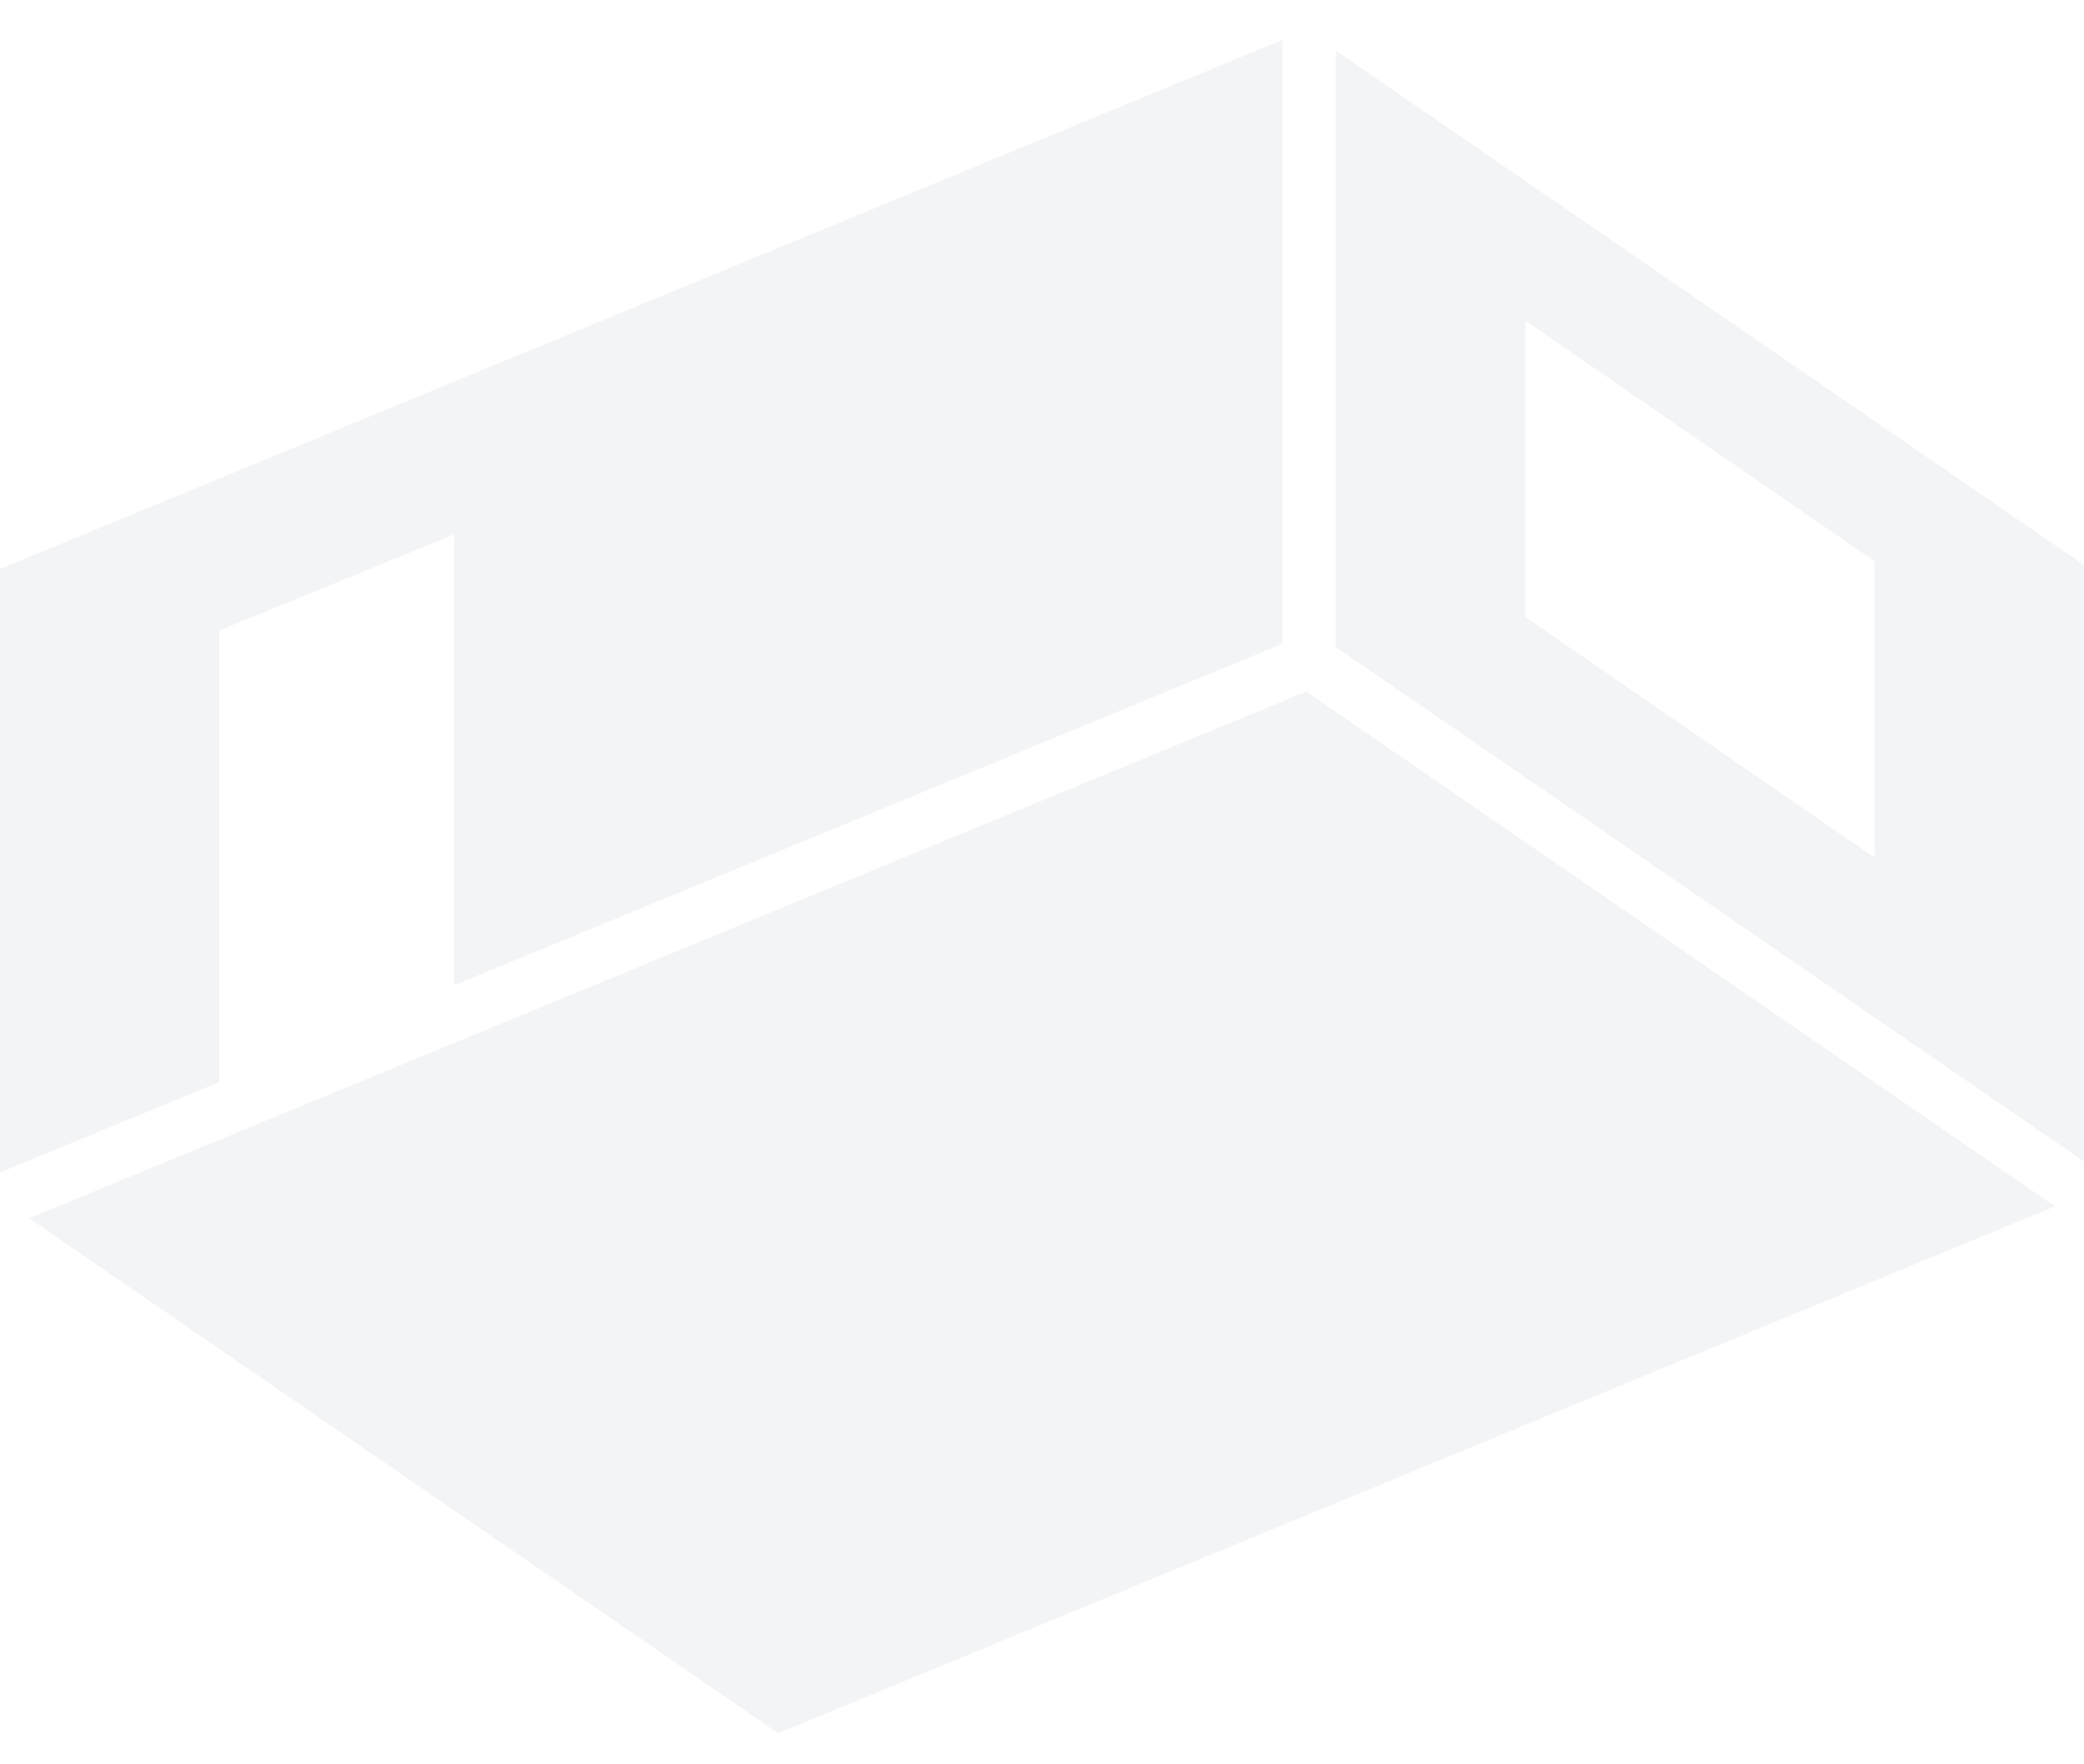
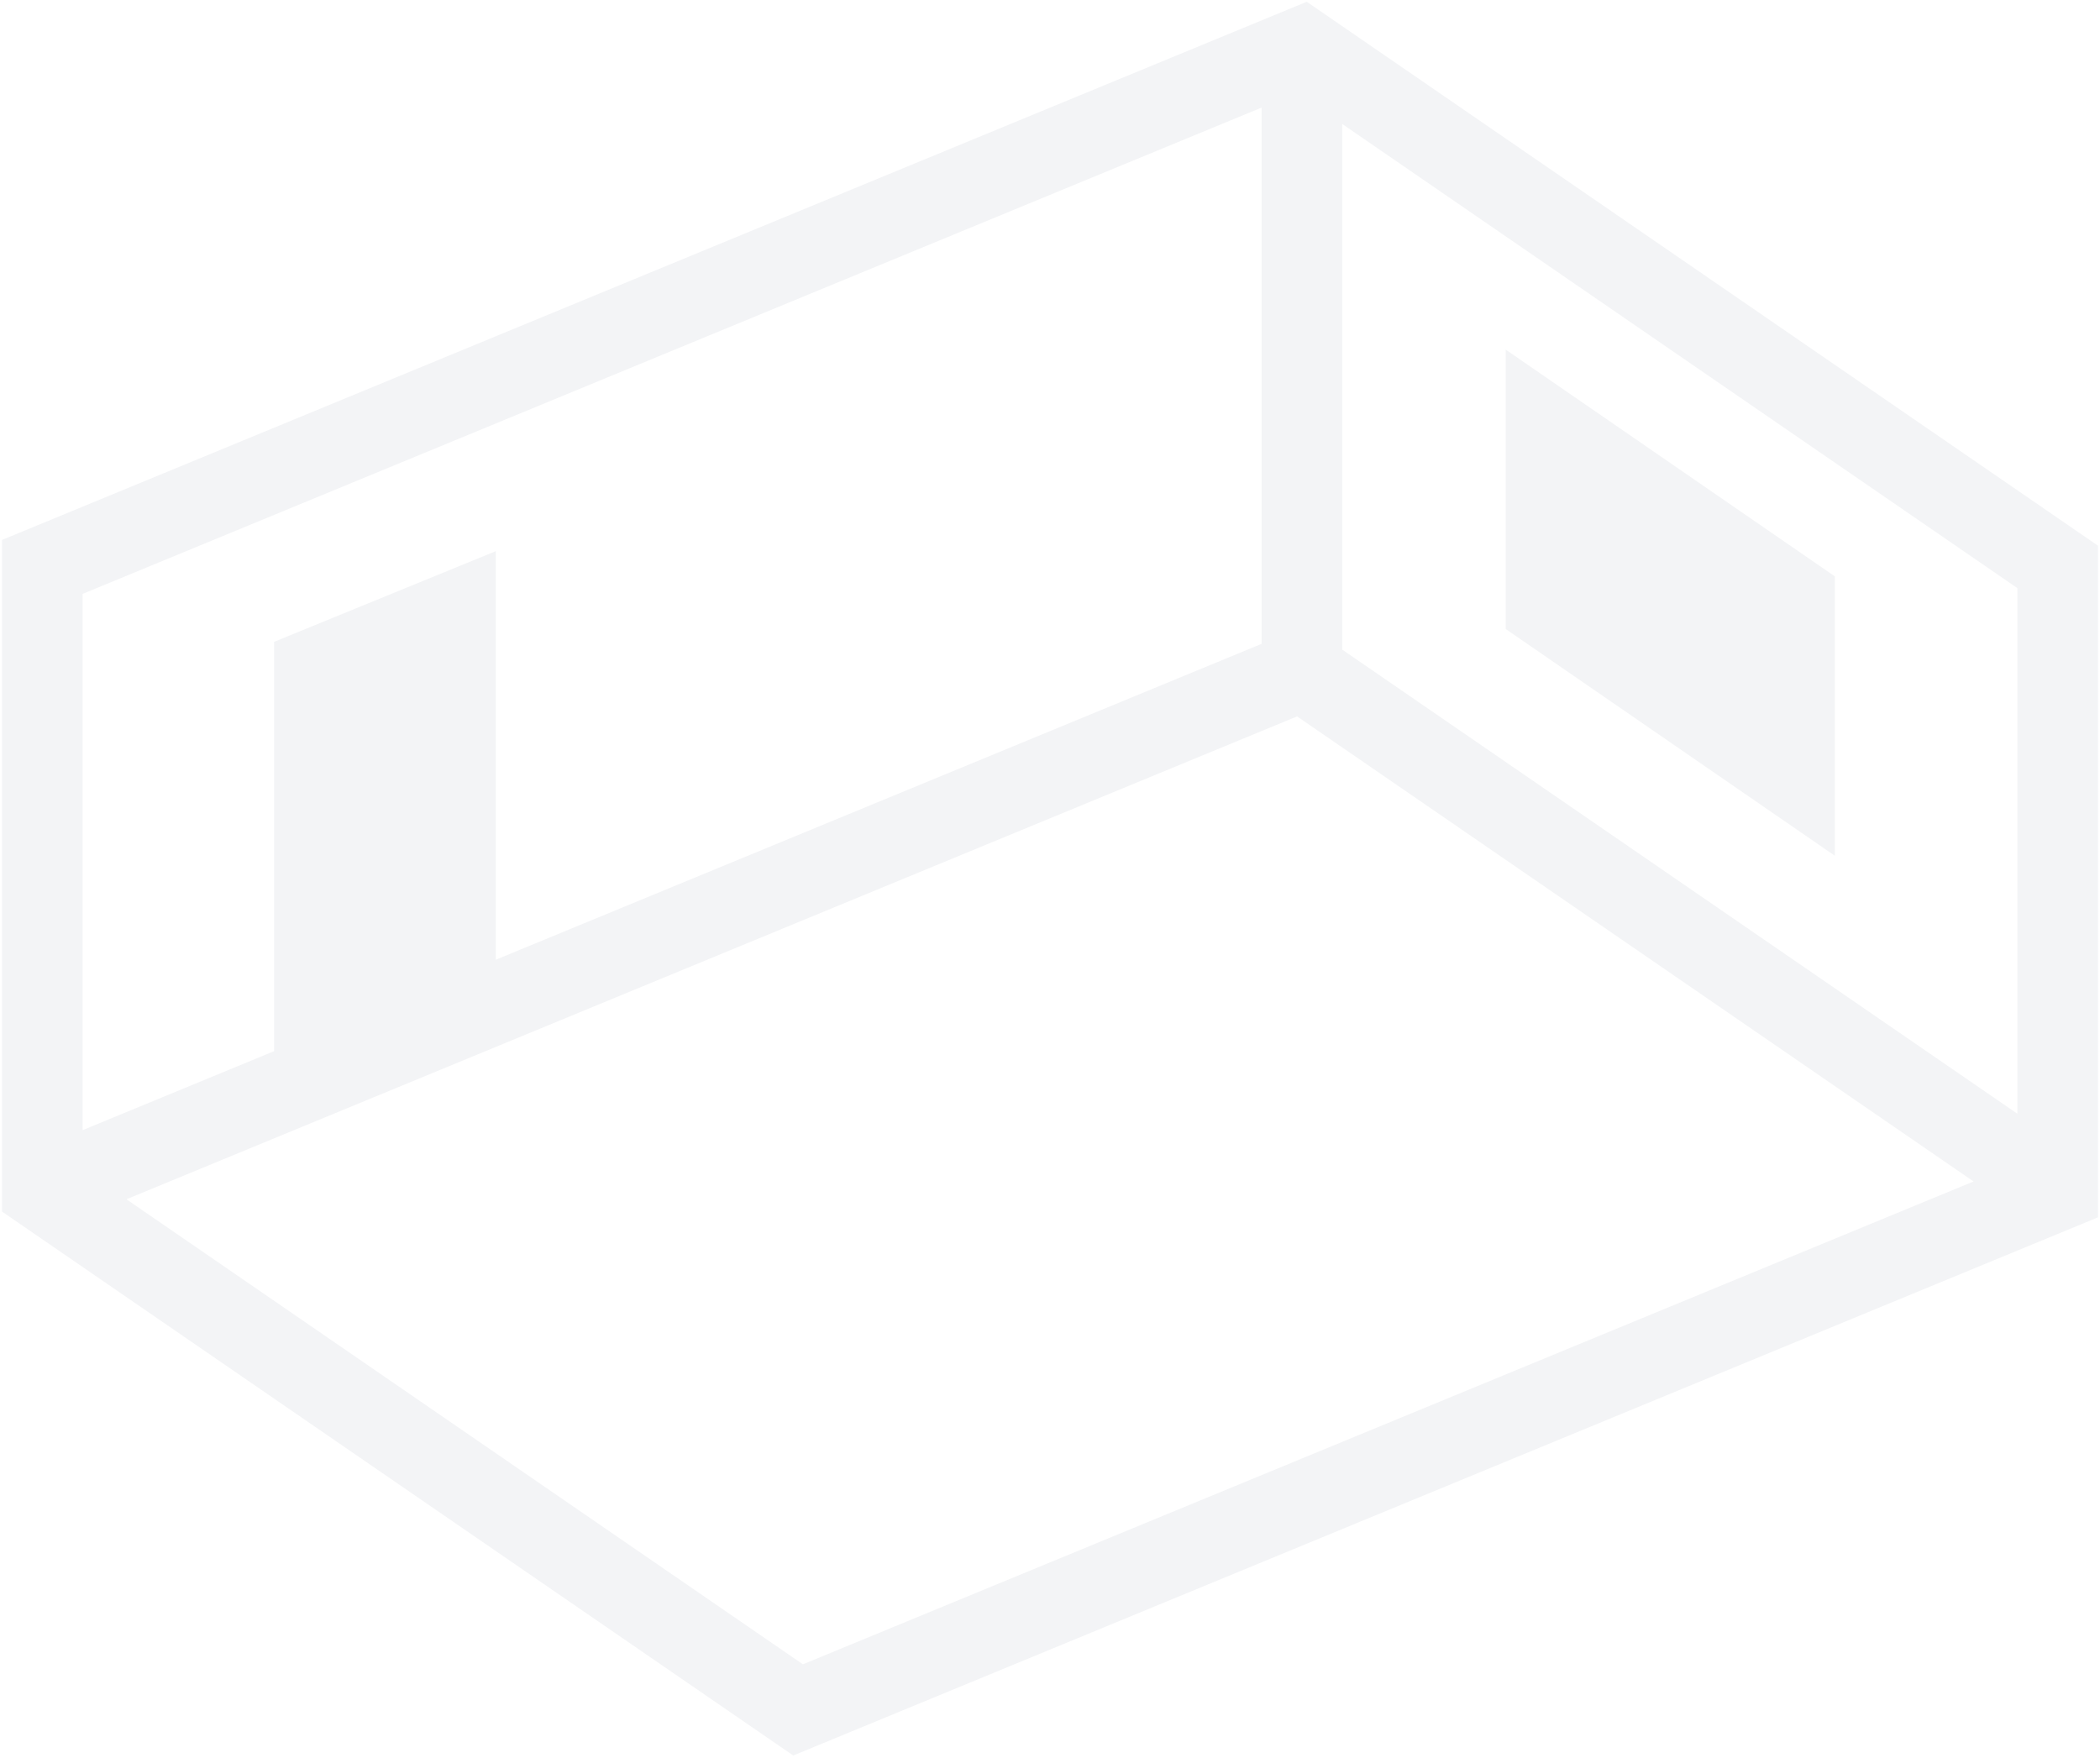
- <svg xmlns="http://www.w3.org/2000/svg" width="39" height="33" viewBox="0 0 39 33" fill="none">
-   <path d="M24.445 12.941L0.547 22.797L14.562 32.434L38.457 22.574L24.445 12.941Z" fill="#F3F4F6" />
-   <path fill-rule="evenodd" clip-rule="evenodd" d="M0 10.648L24 0.746V12.047L8.5 18.437V10L4.1 11.8V20.251L0 21.941V10.648Z" fill="#F3F4F6" />
-   <path fill-rule="evenodd" clip-rule="evenodd" d="M25 0.949L39 10.574V21.734L25 12.109V0.949ZM28.545 11.546V6L35.077 10.5V16.046L28.545 11.546Z" fill="#F3F4F6" />
+ <svg xmlns="http://www.w3.org/2000/svg" width="521" height="436" viewBox="0 0 521 436" fill="none">
+   <path fill-rule="evenodd" clip-rule="evenodd" d="M324.198 0.438L520.5 135.396V302.036L196.802 435.562L0.5 300.604V133.964L324.198 0.438ZM20.5 147.349V280.401L313 159.745V26.692L20.5 147.349ZM333 30.76V161.177L500.5 276.333V145.917L333 30.76ZM489.634 293.134L321.802 177.749L31.366 297.554L199.198 412.938L489.634 293.134Z" fill="#F3F4F6" />
+   <path d="M123.001 136.75V249.25L68.001 271.75V159.25L123.001 136.75Z" fill="#F3F4F6" />
+   <path d="M373.566 86.75V156.068L455.208 212.318V143L373.566 86.75Z" fill="#F3F4F6" />
</svg>
